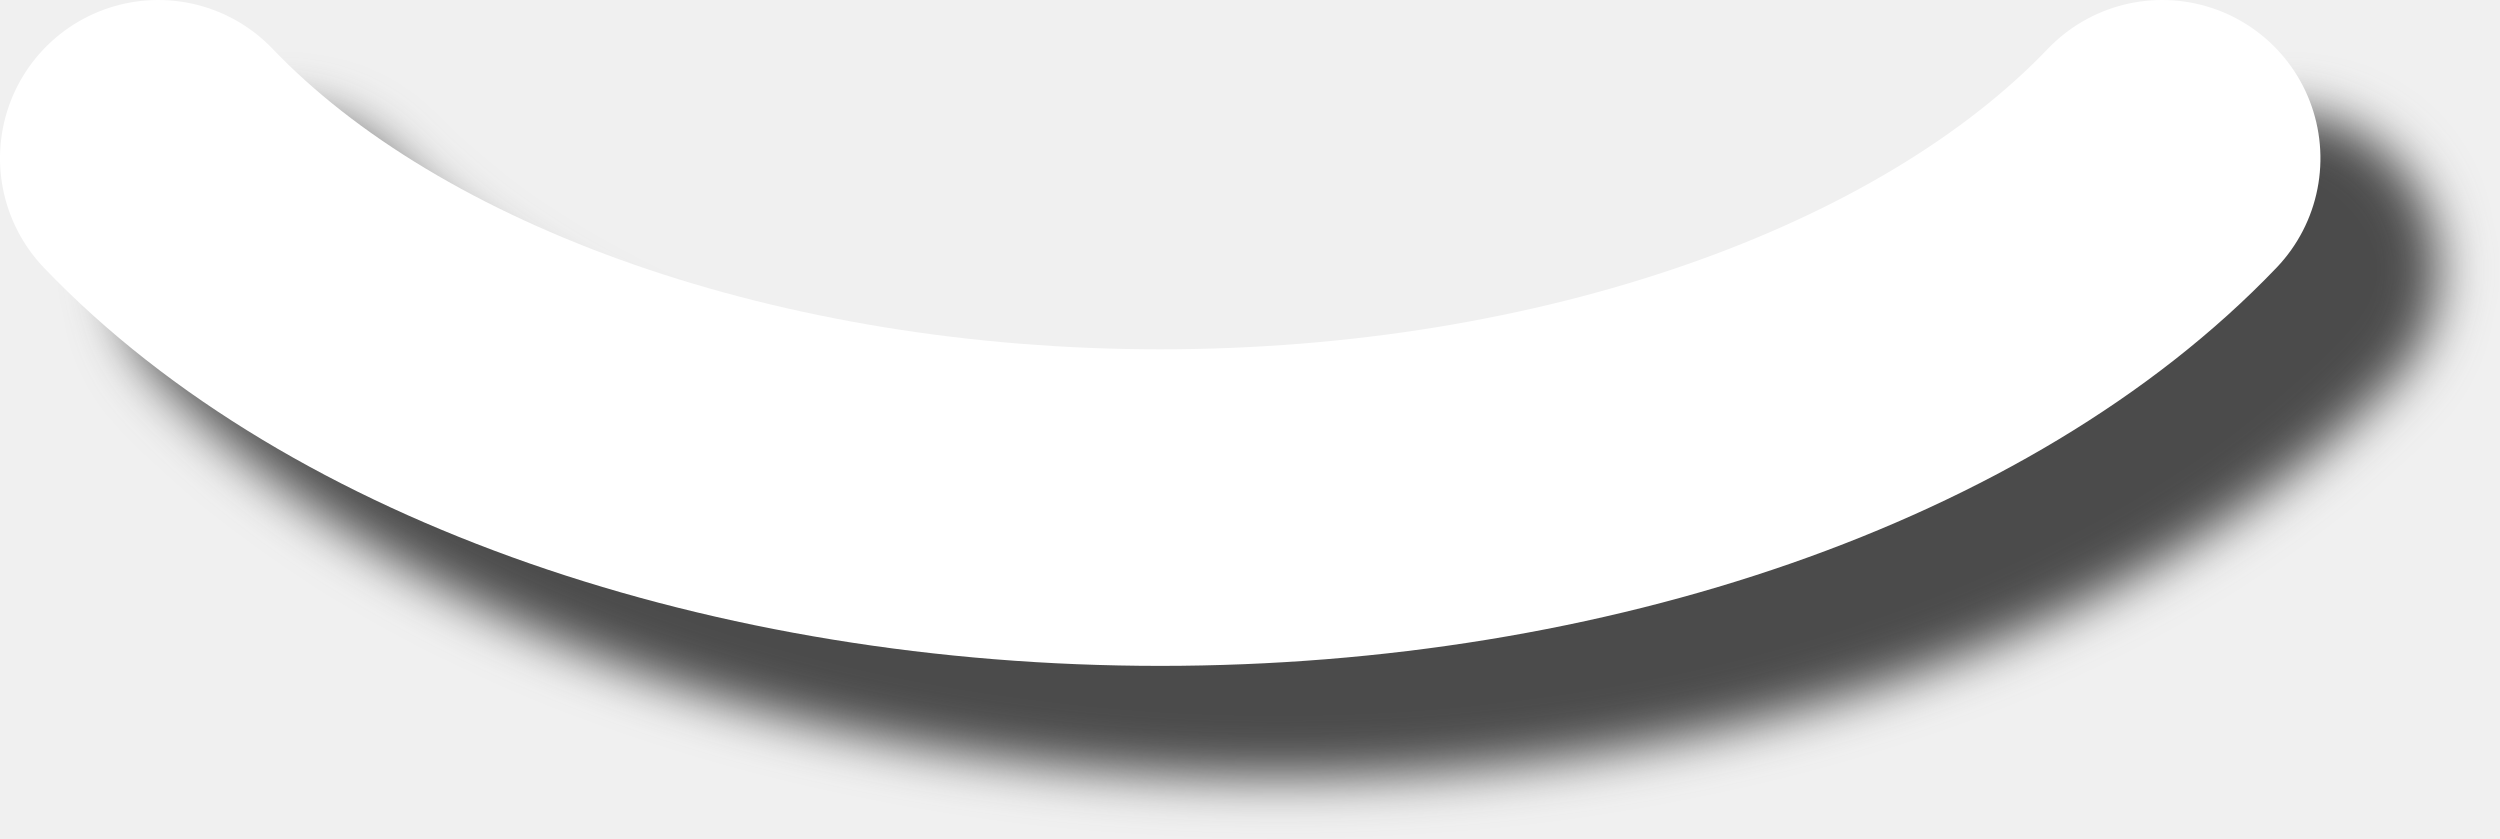
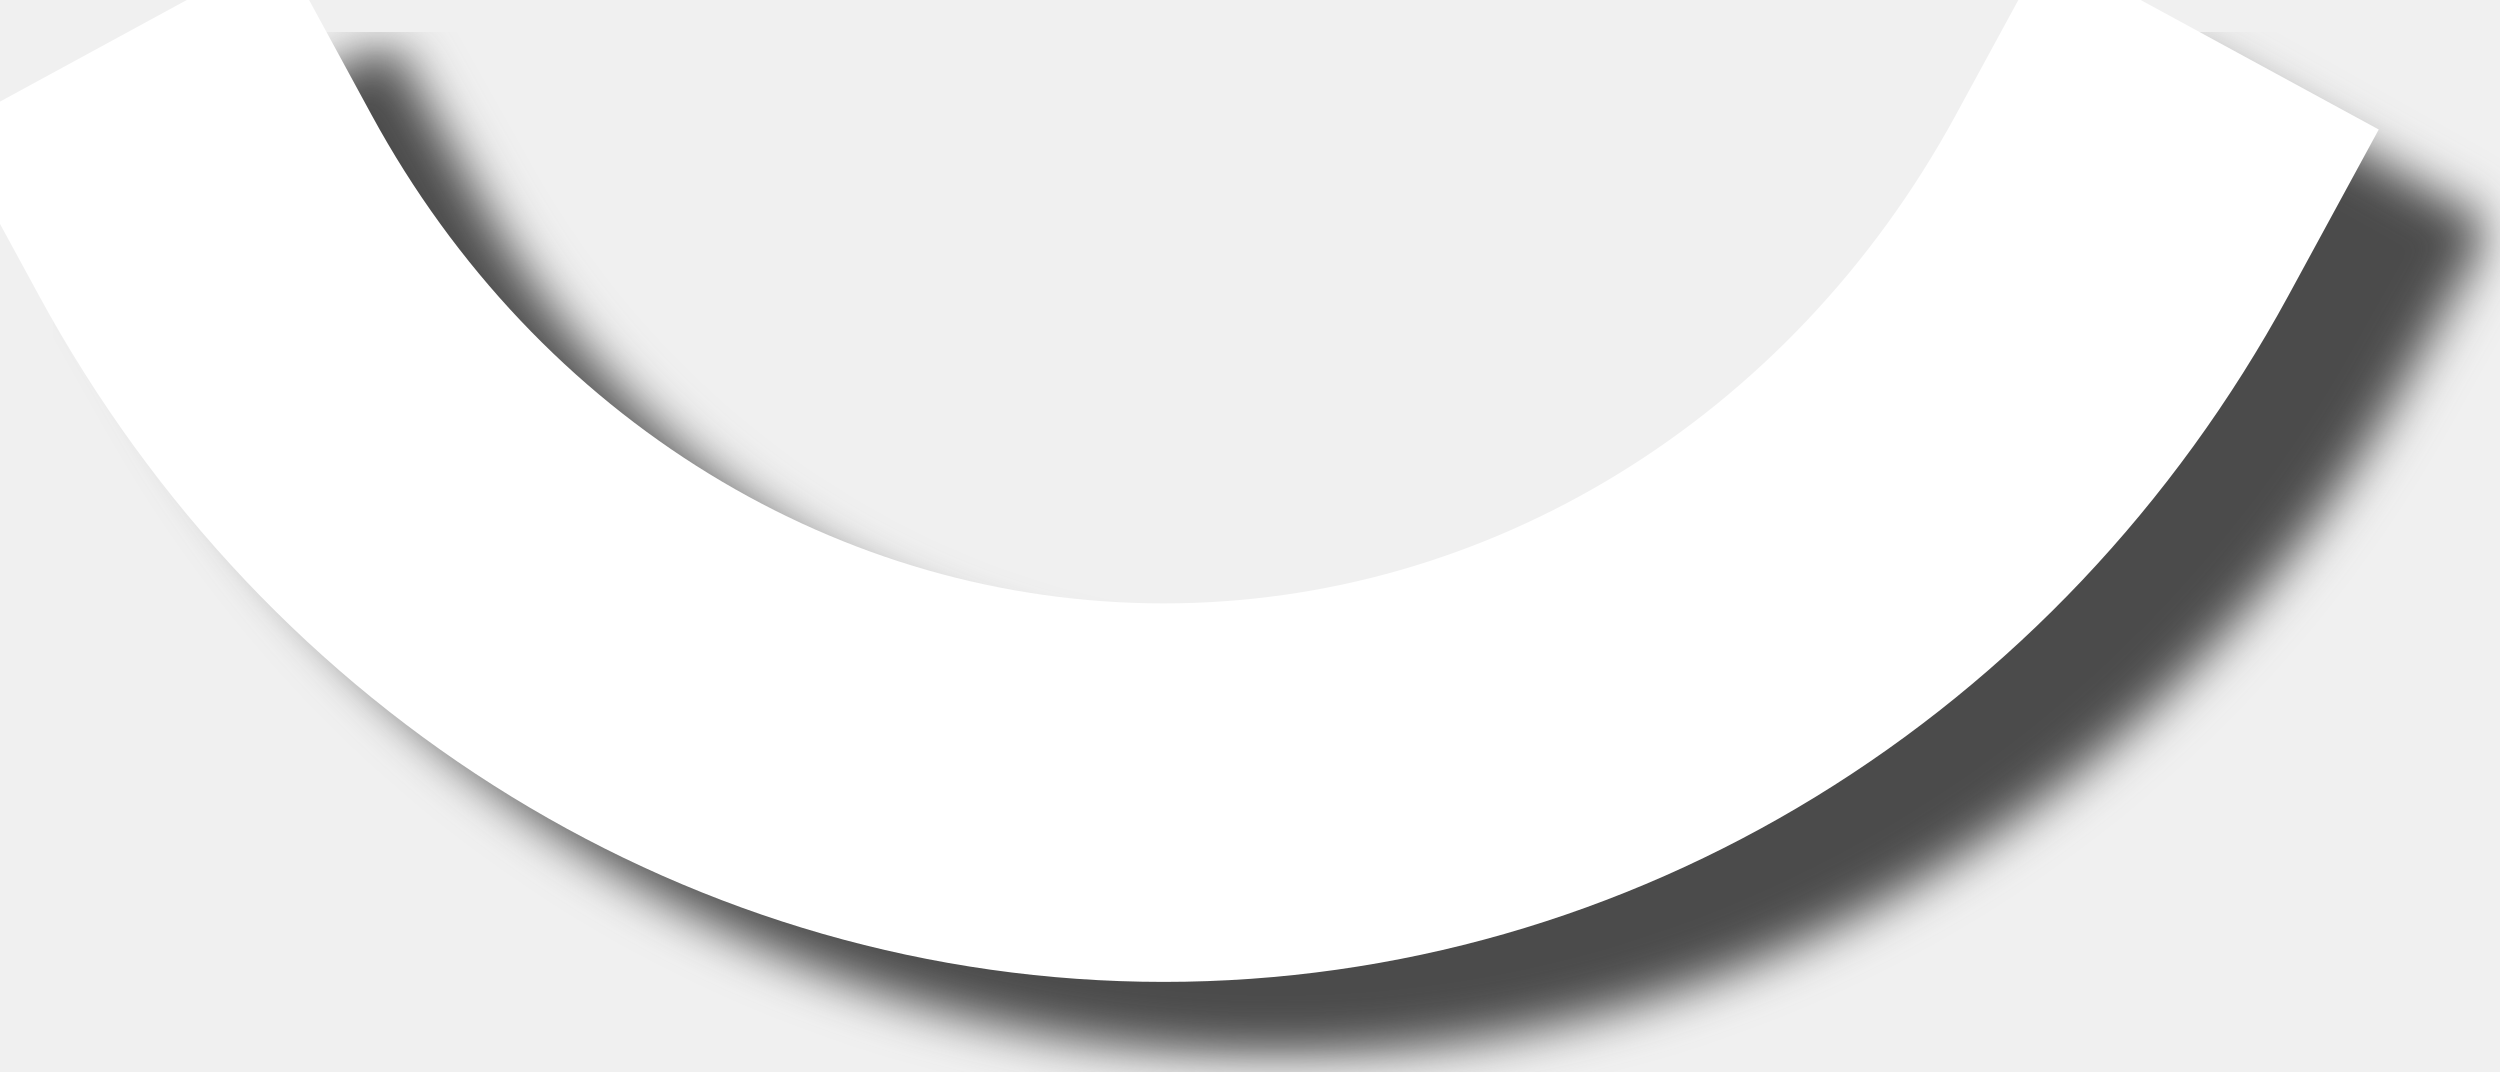
- <svg xmlns="http://www.w3.org/2000/svg" width="126.357mm" height="42.39mm" viewBox="0 0 126.357 42.39" version="1.1" id="svg5">
+ <svg xmlns="http://www.w3.org/2000/svg" width="132.101mm" height="56.599mm" viewBox="0 0 132.101 56.599" version="1.1" id="svg5">
  <defs id="defs2">
-     <filter style="color-interpolation-filters:sRGB" id="filter3941" x="-0.11" y="-0.629" width="1.219" height="2.257">
+     <filter style="color-interpolation-filters:sRGB" id="filter3941" x="-0.138" y="-0.466" width="1.276" height="1.836">
      <feGaussianBlur stdDeviation="1.291" id="feGaussianBlur3943" />
    </filter>
  </defs>
-   <g id="layer3" style="mix-blend-mode:normal;filter:url(#filter3941)">
-     <path style="fill:none;fill-rule:evenodd;stroke:#4b4b4b;stroke-width:16;stroke-linecap:round;stroke-miterlimit:4;stroke-dasharray:none;stroke-opacity:1" id="path262-1" transform="rotate(-90,-90.44542,-45.02892)" d="m -149.111,160.676 a 35.312,58.475 0 0 1 -17.656,-50.641 35.312,58.475 0 0 1 17.656,-50.641" />
+   <g id="layer3" style="mix-blend-mode:normal;filter:url(#filter3941)" transform="translate(2.850207,-10.52788)">
+     <path style="fill:none;fill-rule:evenodd;stroke:#4b4b4b;stroke-width:20;stroke-linecap:square;stroke-miterlimit:4;stroke-dasharray:none;stroke-opacity:1" id="path262-1" transform="rotate(-90)" d="M -26.258,115.259 A 60.049,58.475 0 0 1 -56.282,64.619 60.049,58.475 0 0 1 -26.258,13.978" />
  </g>
-   <g id="layer1" transform="translate(-45.41649,-135.4743)">
-     <path style="fill:none;fill-rule:evenodd;stroke:#ffffff;stroke-width:16;stroke-linecap:round;stroke-miterlimit:4;stroke-dasharray:none;stroke-opacity:1" id="path262" d="m -143.474,154.698 a 35.312,58.475 0 0 1 -17.656,-50.641 35.312,58.475 0 0 1 17.656,-50.641" transform="rotate(-90)" />
+   <g id="layer1" transform="translate(-42.56629,-146.0022)">
+     <path style="fill:none;fill-rule:evenodd;stroke:#ffffff;stroke-width:20;stroke-linecap:square;stroke-miterlimit:4;stroke-dasharray:none;stroke-opacity:1" id="path262" d="m -156.852,154.698 a 62.068,58.475 0 0 1 -31.034,-50.641 62.068,58.475 0 0 1 31.034,-50.641" transform="rotate(-90)" />
  </g>
</svg>
